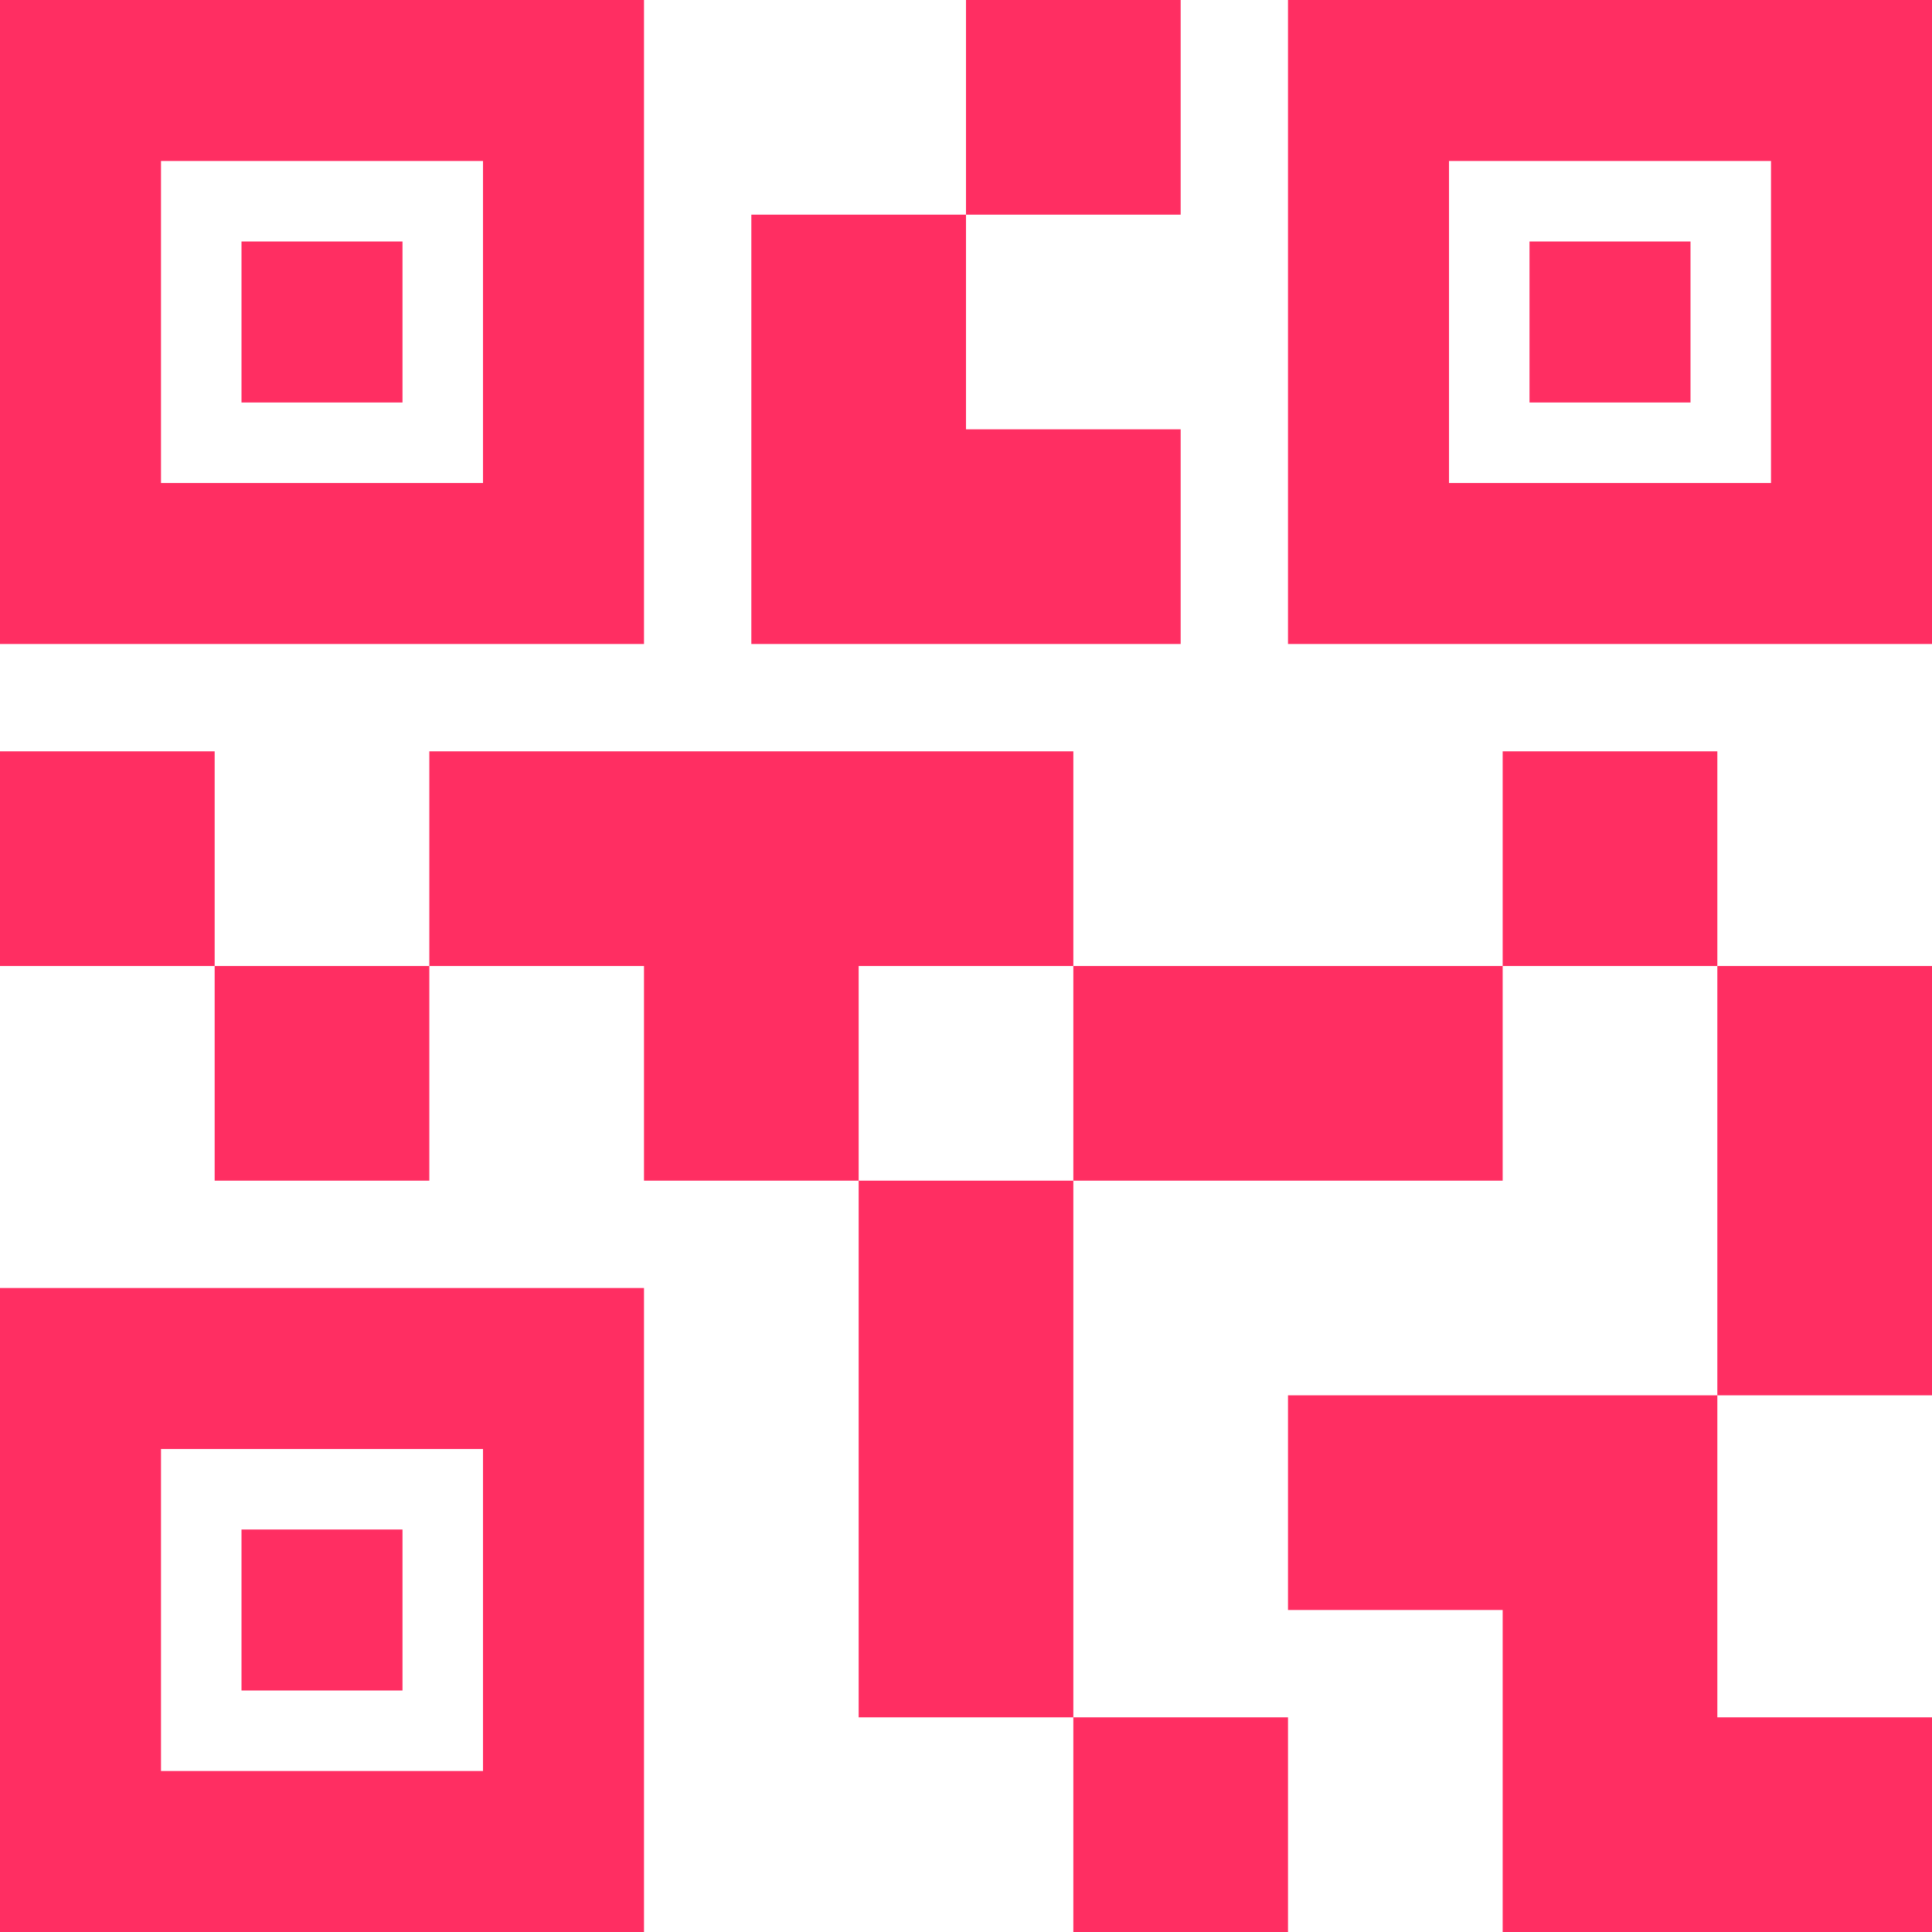
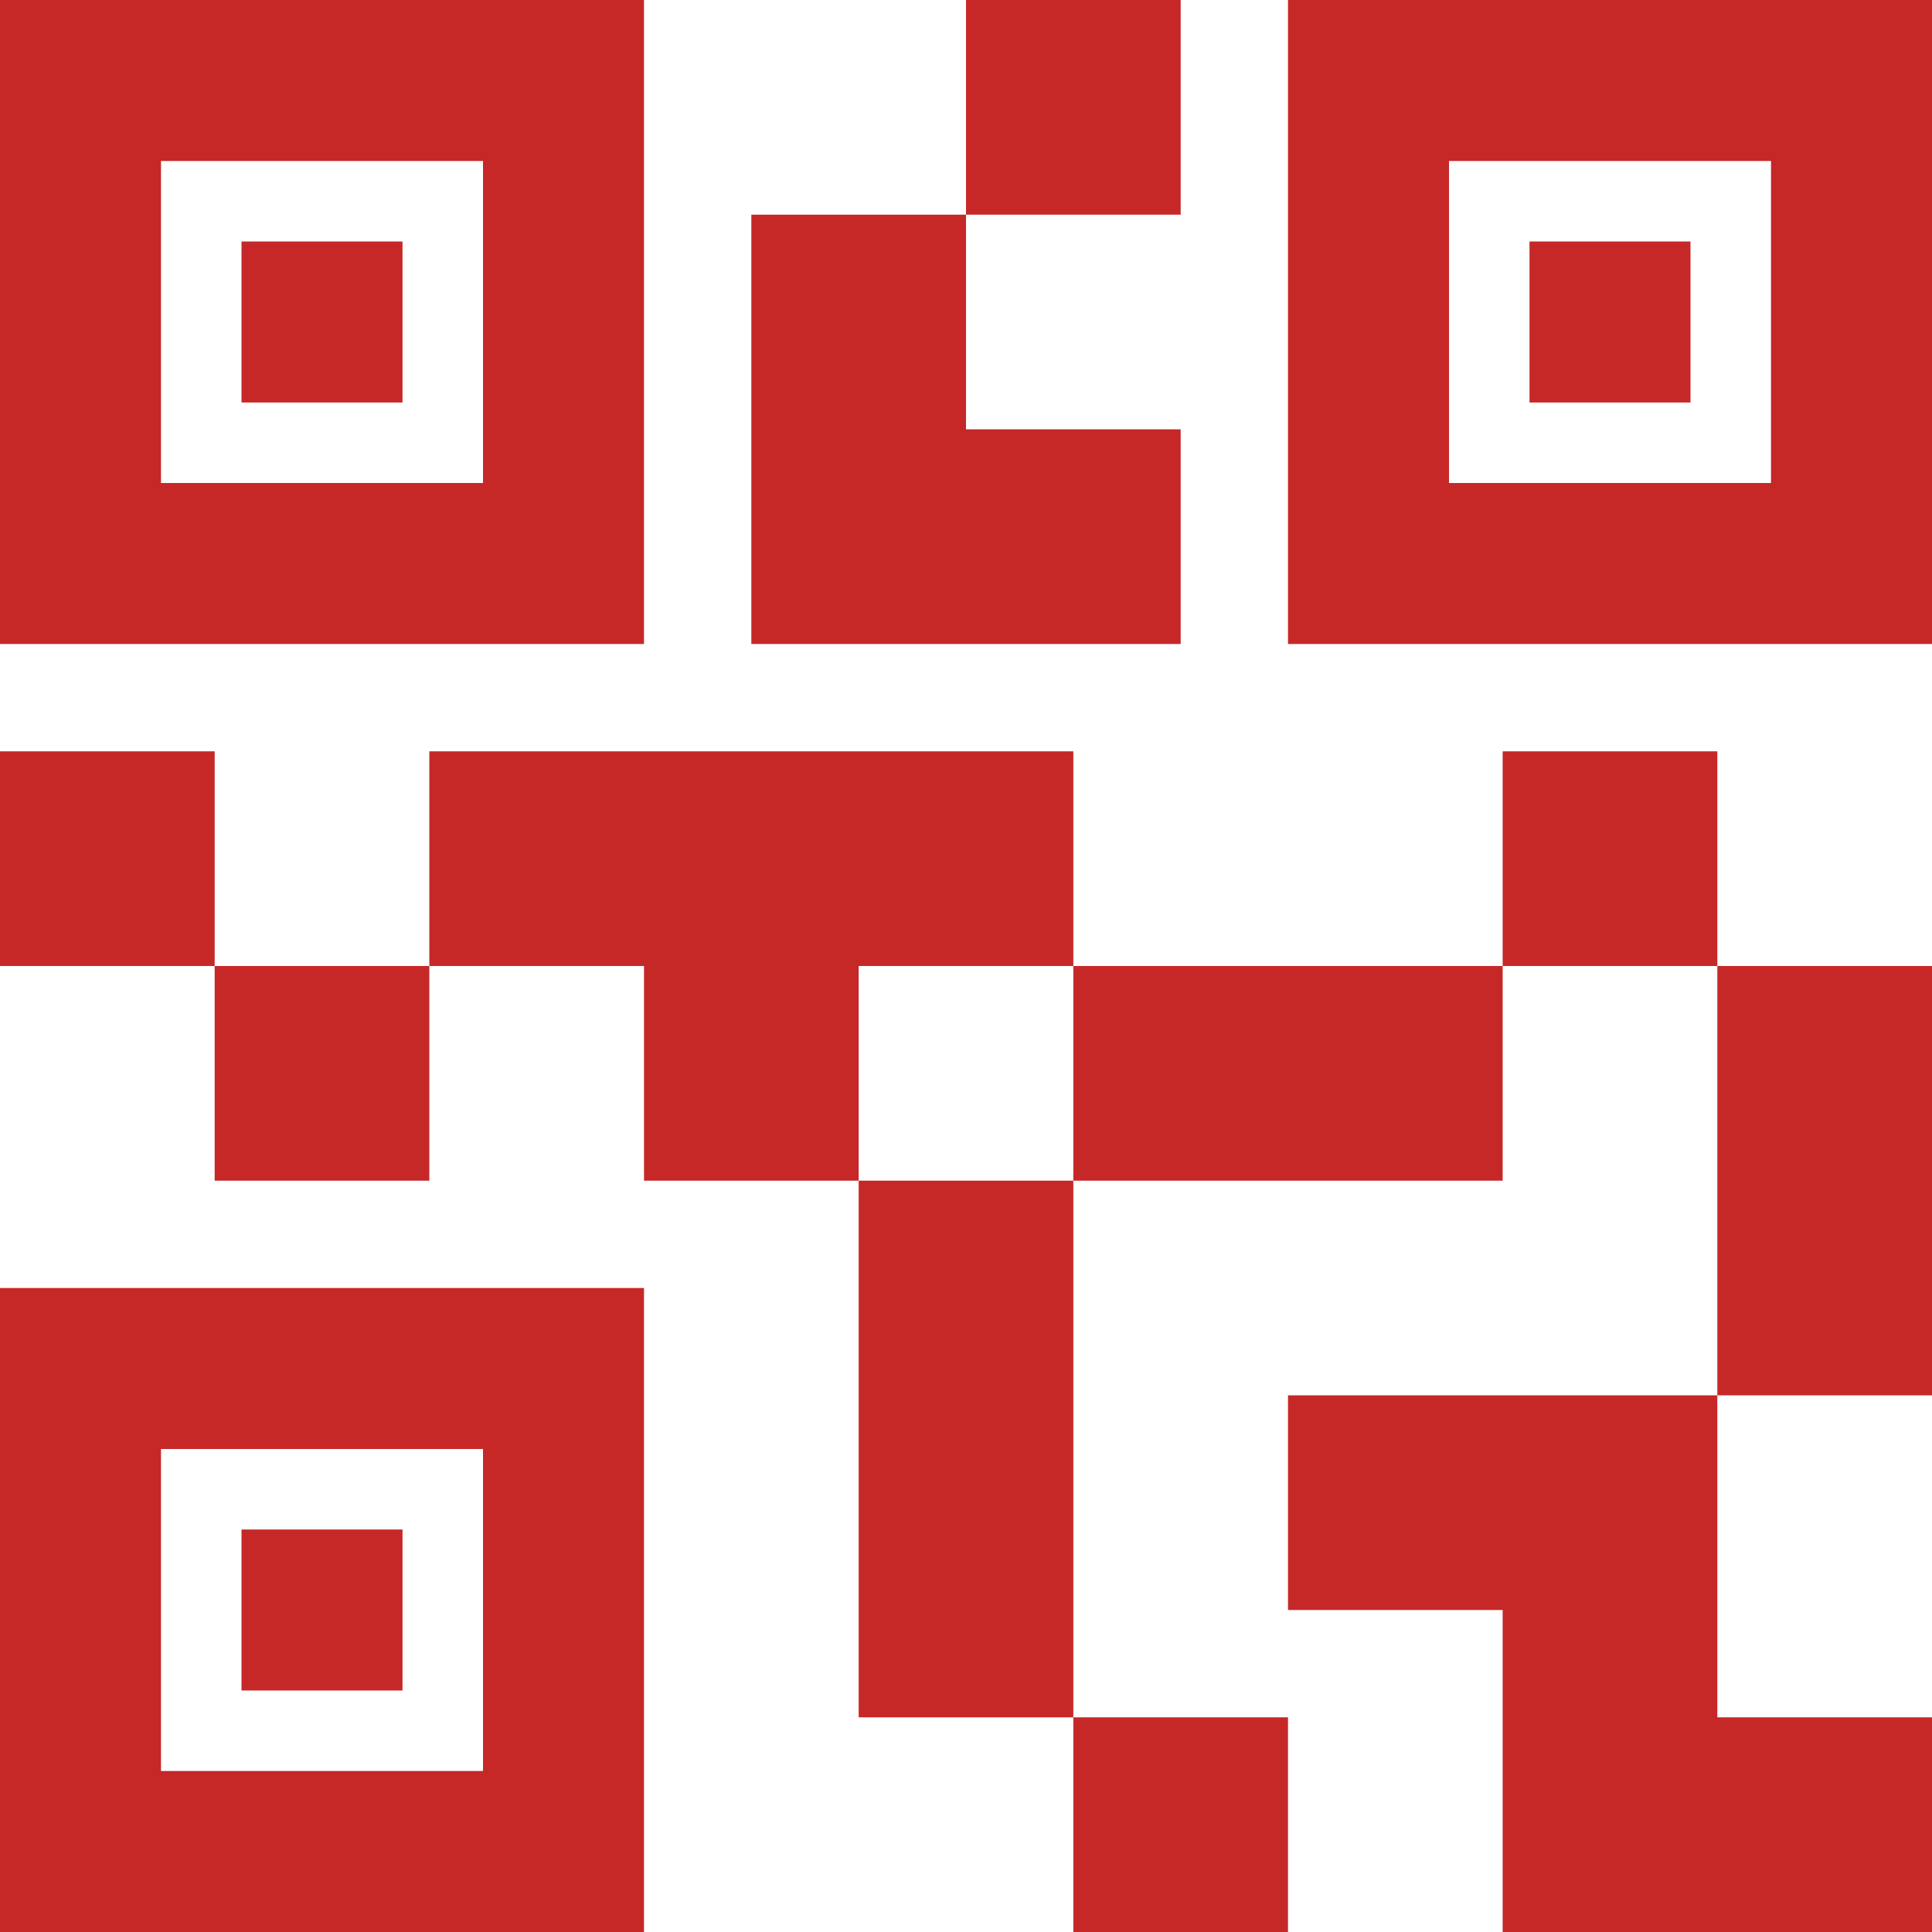
<svg xmlns="http://www.w3.org/2000/svg" width="18" height="18" viewBox="0 0 18 18" fill="none">
-   <path d="M10 18V16H12V18H10ZM8 16V11H10V16H8ZM16 13V9H18V13H16ZM14 9V7H16V9H14ZM2 11V9H4V11H2ZM0 9V7H2V9H0ZM9 2V0H11V2H9ZM1.5 4.5H4.5V1.5H1.5V4.5ZM0 6V0H6V6H0ZM1.5 16.5H4.5V13.5H1.5V16.5ZM0 18V12H6V18H0ZM13.5 4.5H16.5V1.5H13.5V4.5ZM12 6V0H18V6H12ZM14 18V15H12V13H16V16H18V18H14ZM10 11V9H14V11H10ZM6 11V9H4V7H10V9H8V11H6ZM7 6V2H9V4H11V6H7ZM2.25 3.75V2.25H3.75V3.75H2.25ZM2.25 15.75V14.25H3.75V15.75H2.25ZM14.25 3.75V2.25H15.75V3.75H14.25Z" fill="#FF2E62" />
+   <path d="M10 18V16H12V18H10ZM8 16V11H10V16H8ZM16 13V9H18V13H16ZM14 9V7H16V9H14ZM2 11V9H4V11H2ZM0 9V7H2V9H0ZM9 2V0H11V2H9ZM1.5 4.5H4.5V1.5H1.5V4.5ZM0 6V0H6V6H0ZM1.5 16.5H4.5V13.5H1.5V16.5ZM0 18V12H6V18H0ZM13.5 4.5H16.5V1.5H13.5V4.5ZM12 6V0H18V6H12ZM14 18V15H12V13H16V16H18V18H14ZM10 11V9H14V11H10ZM6 11V9H4V7H10V9H8V11H6ZM7 6V2H9V4H11V6H7ZM2.25 3.75V2.25H3.75V3.75H2.25ZM2.25 15.75V14.25H3.75V15.75H2.25ZM14.25 3.75V2.25H15.75V3.75H14.25Z" fill="#c62828" />
</svg>
